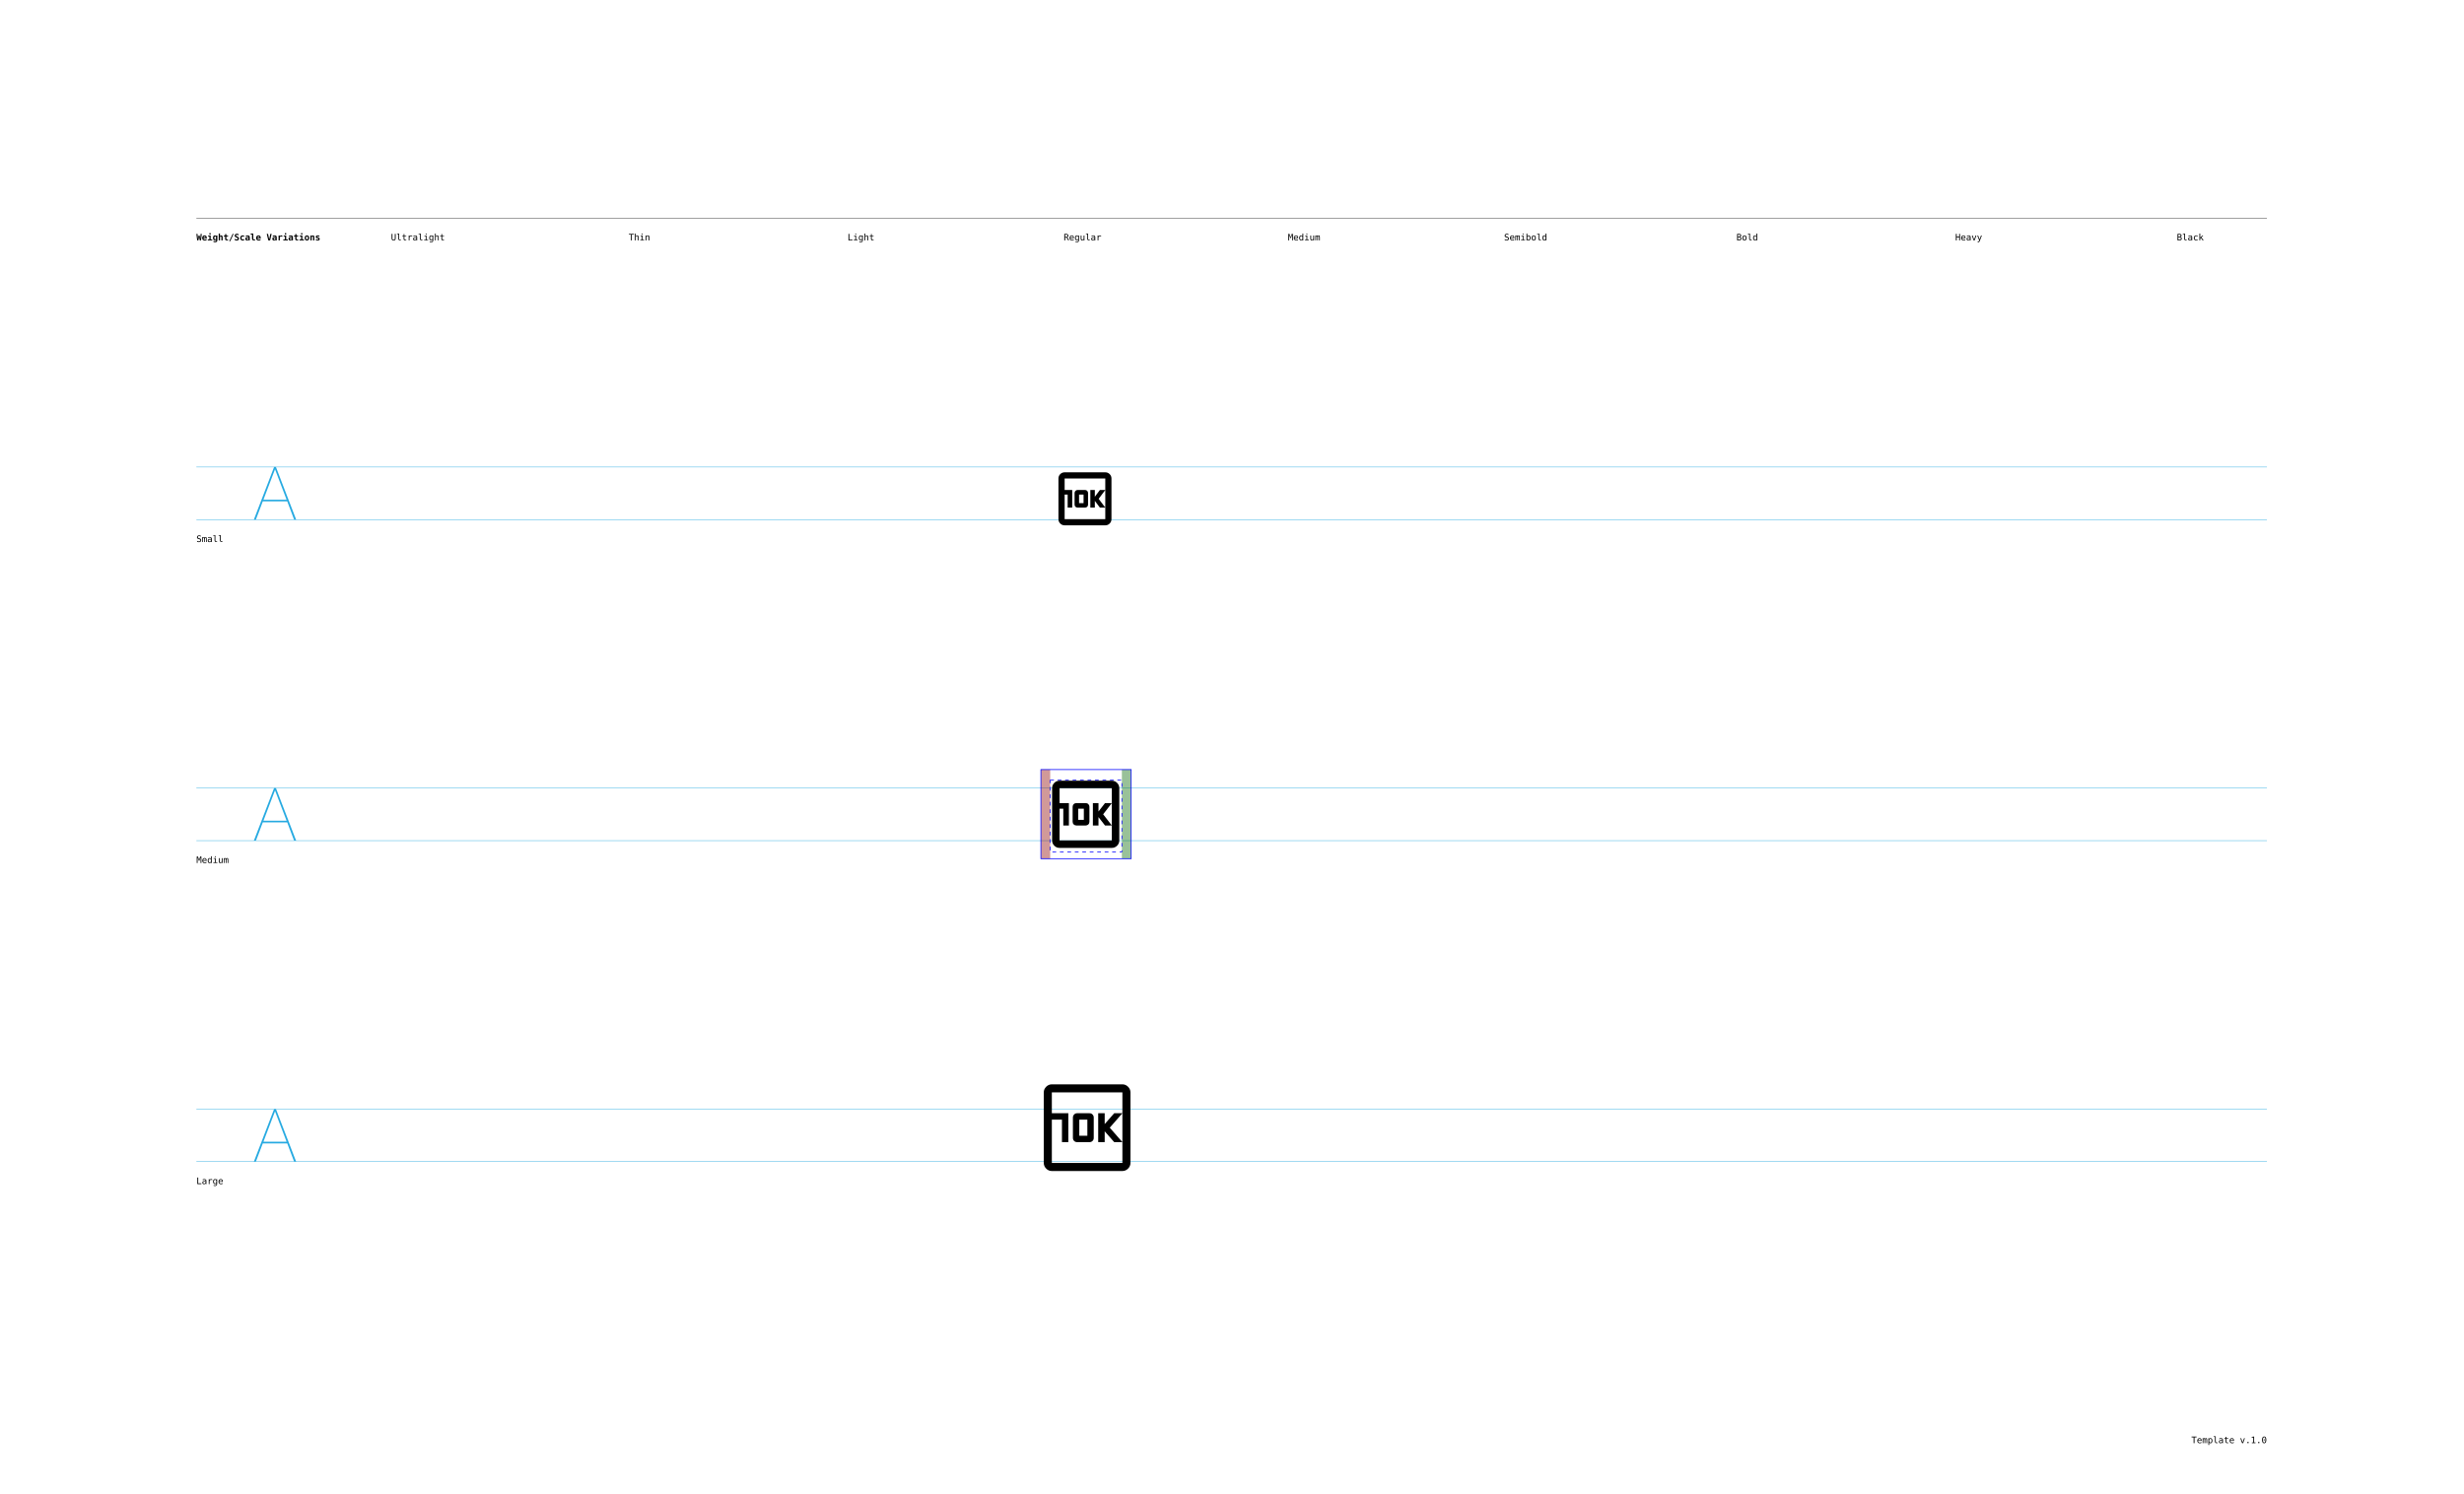
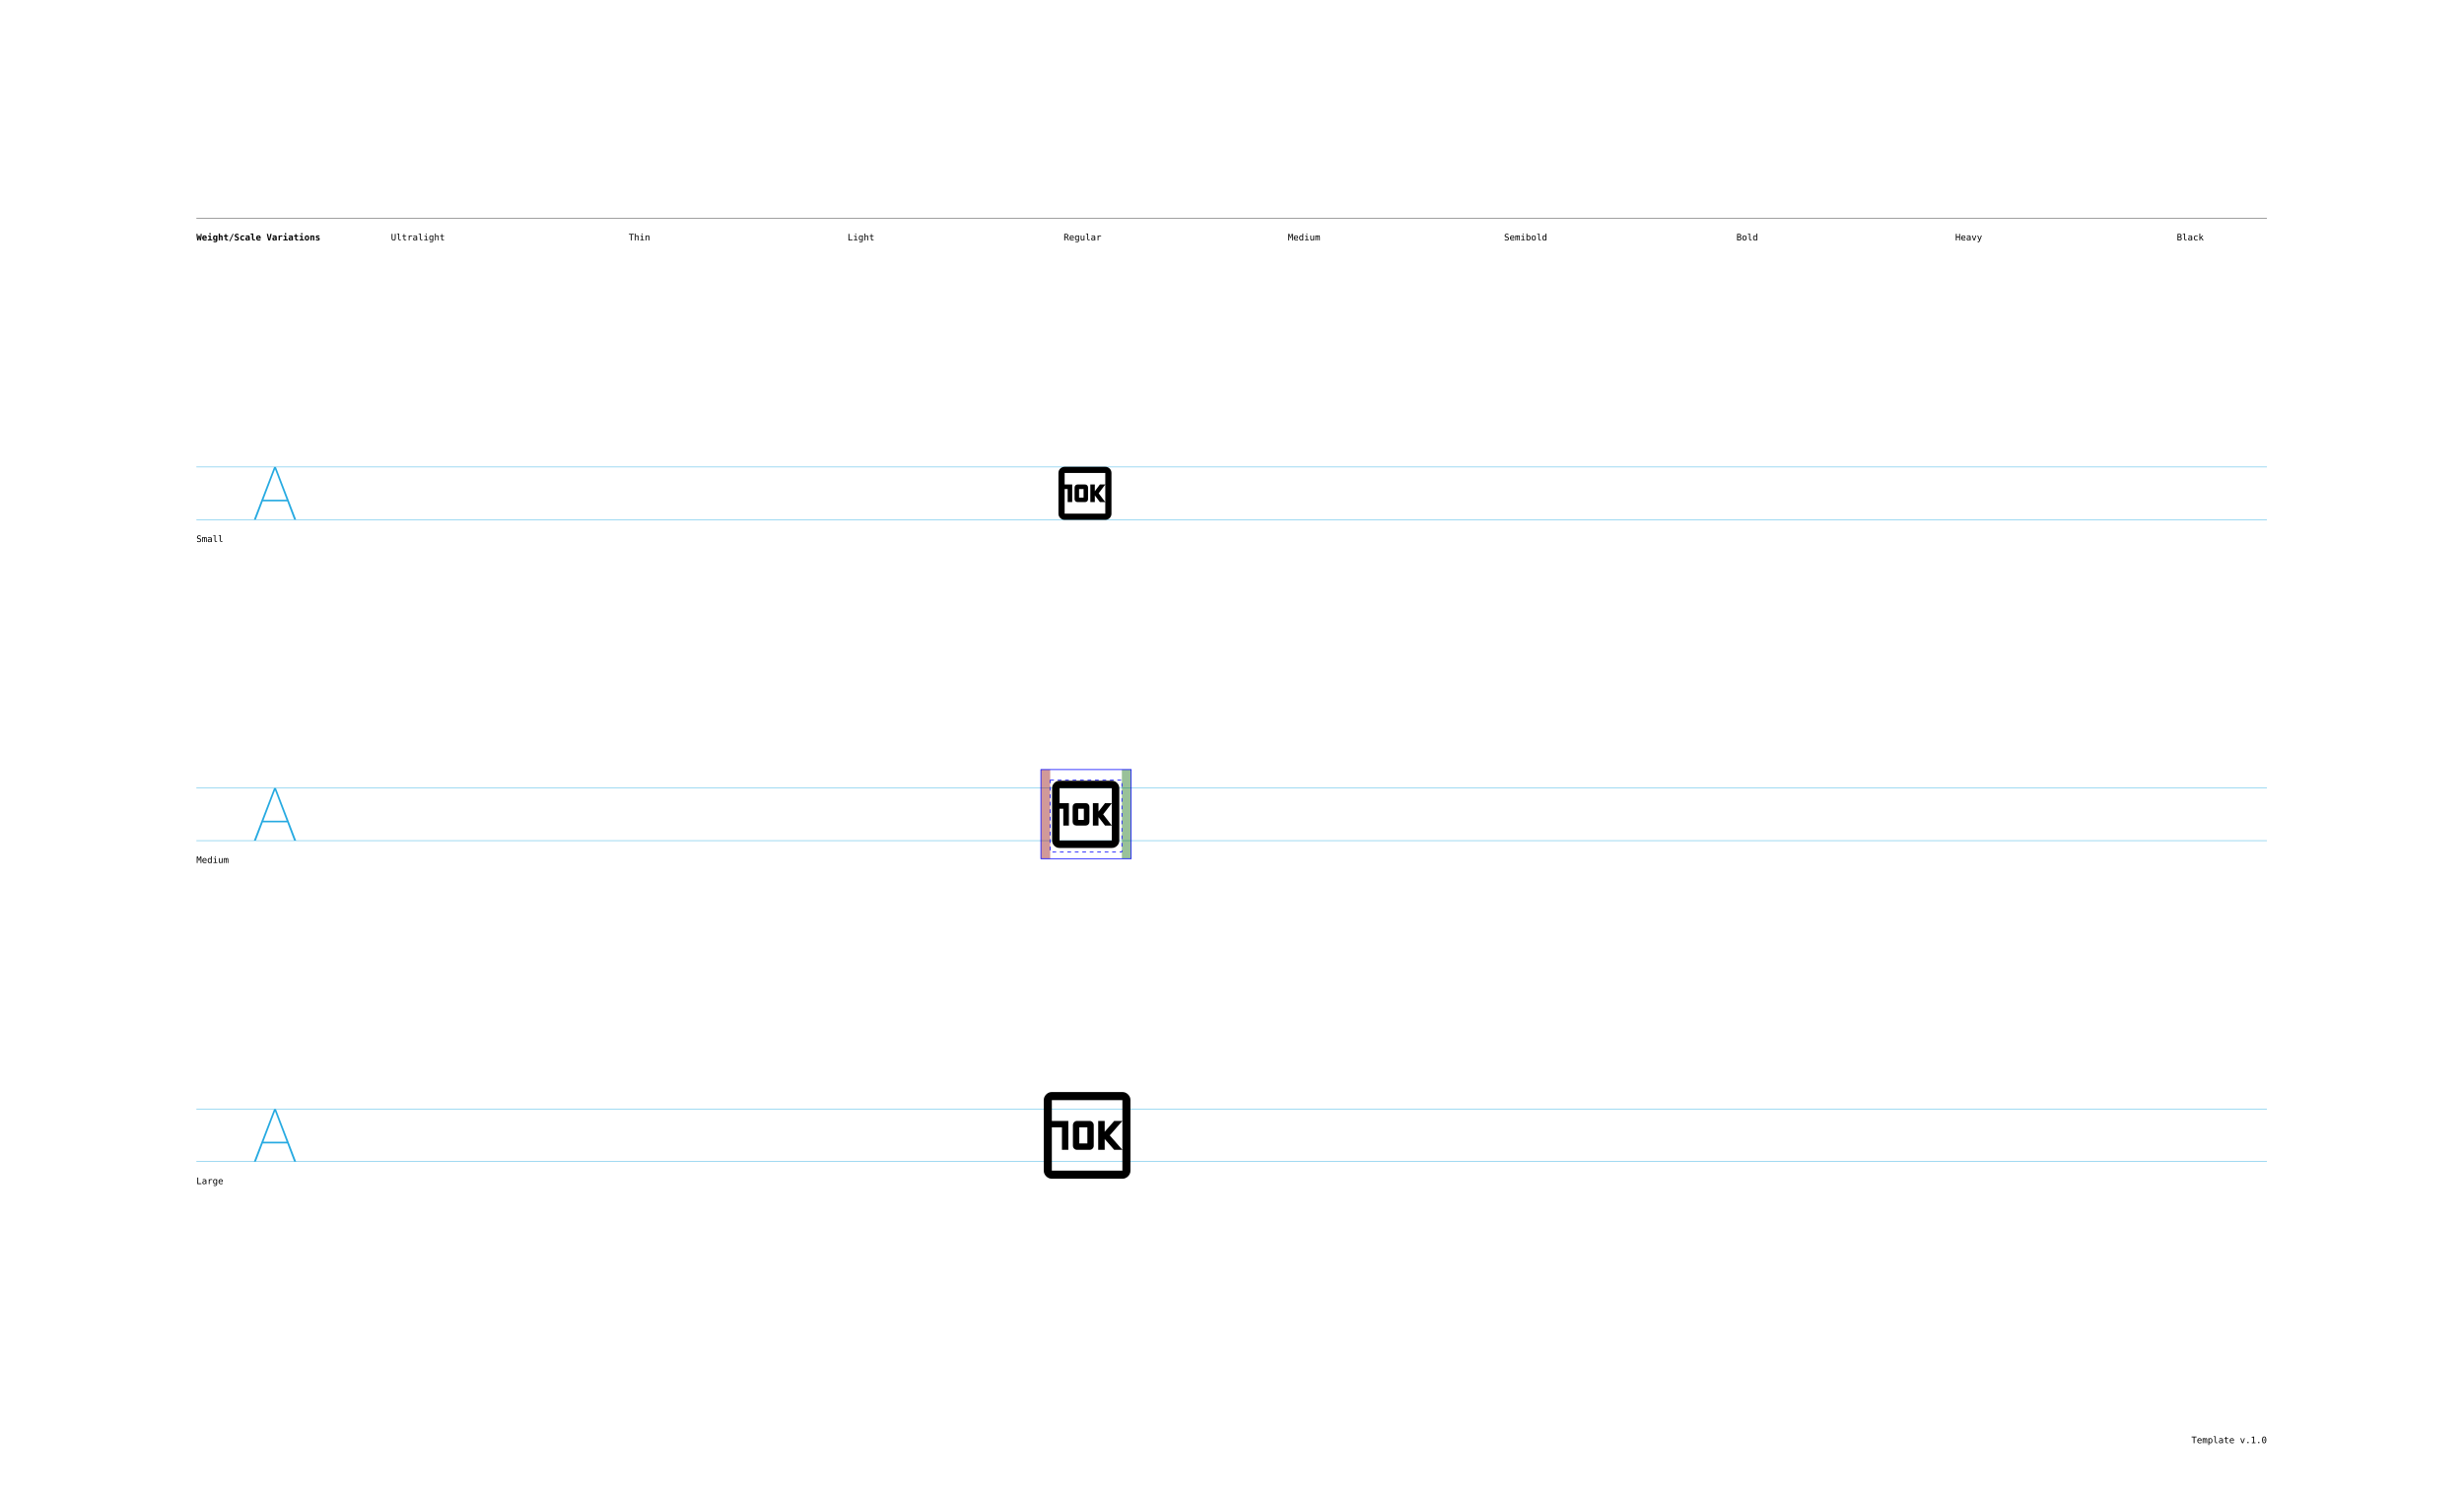
<svg xmlns="http://www.w3.org/2000/svg" version="1.1" width="3300" height="2000">
  <g id="Notes">
    <style>
    text {
      font-family: monospace;
      text-anchor: middle;
    }
    text.emphasis {
      font-weight:bold;
    }
    text.lanchor {
      text-anchor: start;
    }
  </style>
    <rect height="2200" id="artboard" fill="white" width="3300" x="0" y="0" />
    <line id="" style="fill:none;stroke:black;stroke-width:0.5;" x1="263" x2="3036" y1="292" y2="292" />
    <text class="lanchor emphasis" transform="matrix(1 0 0 1 263 322)">Weight/Scale Variations</text>
    <text transform="matrix(1 0 0 1 559.711 322)">Ultralight</text>
    <text transform="matrix(1 0 0 1 856.422 322)">Thin</text>
    <text transform="matrix(1 0 0 1 1153.13 322)">Light</text>
    <text transform="matrix(1 0 0 1 1449.84 322)">Regular</text>
    <text transform="matrix(1 0 0 1 1746.56 322)">Medium</text>
    <text transform="matrix(1 0 0 1 2043.27 322)">Semibold</text>
    <text transform="matrix(1 0 0 1 2339.98 322)">Bold</text>
    <text transform="matrix(1 0 0 1 2636.69 322)">Heavy</text>
    <text transform="matrix(1 0 0 1 2933.4 322)">Black</text>
    <text id="template-version" style="text-anchor: end;" transform="matrix(1 0 0 1 3036 1933)">Template v.1.0</text>
    <text class="lanchor" transform="matrix(1 0 0 1 263 726)">Small</text>
    <text class="lanchor" transform="matrix(1 0 0 1 263 1156)">Medium</text>
    <text class="lanchor" transform="matrix(1 0 0 1 263 1586)">Large</text>
  </g>
  <g id="Guides">
    <g id="H-reference" style="fill:#27AAE1;stroke:none;" transform="matrix(1 0 0 1 339 696)">
      <path d="M 54.932 0 L 57.666 0 L 30.566 -70.459 L 28.076 -70.459 L 0.977 0 L 3.662 0 L 12.94 -24.463 L 45.703 -24.463 Z M 29.199 -67.09 L 29.443 -67.09 L 44.824 -26.709 L 13.818 -26.709 Z" />
    </g>
    <line id="Baseline-S" style="fill:none;stroke:#27AAE1;opacity:1;stroke-width:0.577;" x1="263" x2="3036" y1="696" y2="696" />
    <line id="Capline-S" style="fill:none;stroke:#27AAE1;opacity:1;stroke-width:0.577;" x1="263" x2="3036" y1="625.541" y2="625.541" />
    <g id="H-reference" style="fill:#27AAE1;stroke:none;" transform="matrix(1 0 0 1 339 1126)">
      <path d="M 54.932 0 L 57.666 0 L 30.566 -70.459 L 28.076 -70.459 L 0.977 0 L 3.662 0 L 12.94 -24.463 L 45.703 -24.463 Z M 29.199 -67.09 L 29.443 -67.09 L 44.824 -26.709 L 13.818 -26.709 Z" />
    </g>
    <line id="Baseline-M" style="fill:none;stroke:#27AAE1;opacity:1;stroke-width:0.577;" x1="263" x2="3036" y1="1126" y2="1126" />
    <line id="Capline-M" style="fill:none;stroke:#27AAE1;opacity:1;stroke-width:0.577;" x1="263" x2="3036" y1="1055.54" y2="1055.54" />
    <g id="H-reference" style="fill:#27AAE1;stroke:none;" transform="matrix(1 0 0 1 339 1556)">
      <path d="M 54.932 0 L 57.666 0 L 30.566 -70.459 L 28.076 -70.459 L 0.977 0 L 3.662 0 L 12.94 -24.463 L 45.703 -24.463 Z M 29.199 -67.09 L 29.443 -67.09 L 44.824 -26.709 L 13.818 -26.709 Z" />
    </g>
    <line id="Baseline-L" style="fill:none;stroke:#27AAE1;opacity:1;stroke-width:0.577;" x1="263" x2="3036" y1="1556" y2="1556" />
    <line id="Capline-L" style="fill:none;stroke:#27AAE1;opacity:1;stroke-width:0.577;" x1="263" x2="3036" y1="1485.54" y2="1485.54" />
    <rect height="119.336" id="left-margin" style="fill:darkred;stroke:none;opacity:0.4;" width="12.451" x="1394.06" y="1030.79" />
    <rect height="119.336" id="right-margin" style="fill:darkgreen;stroke:none;opacity:0.4;" width="12.451" x="1502.511" y="1030.79" />
    <rect x="1406.511" y="1045" width="96" height="96" fill="none" stroke="blue" stroke-dasharray="5" />
    <rect x="1394.06" y="1030.79" width="120.902" height="119.336" fill="none" stroke="blue" />
  </g>
  <g id="Symbols">
    <g id="Regular-L" transform="matrix(1 0 0 1 1378.56 1556)">
-       <path d="M92.234 -26.192 H100.941 V-40.705 L113.681 -26.192 H124.645 L107.714 -45.542 L124.645 -64.892 H113.681 L100.941 -50.38 V-64.892 H92.234 V-26.192 Z M43.7 -26.192 H52.245 V-64.892 H30.155 V-56.347 H43.7 V-26.192 Z M64.018 -26.192 H80.624 Q83.042 -26.192 84.656 -27.802 Q86.27 -29.416 86.27 -31.835 V-59.087 Q86.27 -61.506 84.656 -63.197 Q83.042 -64.892 80.624 -64.892 H64.018 Q61.599 -64.892 59.985 -63.197 Q58.371 -61.506 58.371 -59.087 V-31.835 Q58.371 -29.416 59.985 -27.802 Q61.599 -26.192 64.018 -26.192 Z M66.92 -34.737 V-56.347 H77.721 V-34.737 H66.92 Z M30.155 12.508 Q25.801 12.508 22.574 9.28 Q19.35 6.057 19.35 1.703 V-92.787 Q19.35 -97.141 22.574 -100.368 Q25.801 -103.592 30.155 -103.592 H124.645 Q128.999 -103.592 132.222 -100.368 Q135.45 -97.141 135.45 -92.787 V1.703 Q135.45 6.057 132.222 9.28 Q128.999 12.508 124.645 12.508 H30.155 Z M30.155 1.703 H124.645 Q124.645 1.703 124.645 1.703 Q124.645 1.703 124.645 1.703 V-92.787 Q124.645 -92.787 124.645 -92.787 Q124.645 -92.787 124.645 -92.787 H30.155 Q30.155 -92.787 30.155 -92.787 Q30.155 -92.787 30.155 -92.787 V1.703 Q30.155 1.703 30.155 1.703 Q30.155 1.703 30.155 1.703 Z M30.155 -92.787 Q30.155 -92.787 30.155 -92.787 Q30.155 -92.787 30.155 -92.787 V1.703 Q30.155 1.703 30.155 1.703 Q30.155 1.703 30.155 1.703 Q30.155 1.703 30.155 1.703 Q30.155 1.703 30.155 1.703 V-92.787 Q30.155 -92.787 30.155 -92.787 Q30.155 -92.787 30.155 -92.787 Z" />
+       <path d="M92.234 -15.88 H100.941 V-30.392 L113.681 -15.88 H124.645 L107.714 -35.23 L124.645 -54.58 H113.681 L100.941 -40.067 V-54.58 H92.234 V-15.88 Z M43.7 -15.88 H52.245 V-54.58 H30.155 V-46.035 H43.7 V-15.88 Z M64.018 -15.88 H80.624 Q83.042 -15.88 84.656 -17.49 Q86.27 -19.104 86.27 -21.522 V-48.775 Q86.27 -51.194 84.656 -52.885 Q83.042 -54.58 80.624 -54.58 H64.018 Q61.599 -54.58 59.985 -52.885 Q58.371 -51.194 58.371 -48.775 V-21.522 Q58.371 -19.104 59.985 -17.49 Q61.599 -15.88 64.018 -15.88 Z M66.92 -24.425 V-46.035 H77.721 V-24.425 H66.92 Z M30.155 22.82 Q25.801 22.82 22.574 19.592 Q19.35 16.369 19.35 12.015 V-82.475 Q19.35 -86.829 22.574 -90.056 Q25.801 -93.28 30.155 -93.28 H124.645 Q128.999 -93.28 132.222 -90.056 Q135.45 -86.829 135.45 -82.475 V12.015 Q135.45 16.369 132.222 19.592 Q128.999 22.82 124.645 22.82 H30.155 Z M30.155 12.015 H124.645 Q124.645 12.015 124.645 12.015 Q124.645 12.015 124.645 12.015 V-82.475 Q124.645 -82.475 124.645 -82.475 Q124.645 -82.475 124.645 -82.475 H30.155 Q30.155 -82.475 30.155 -82.475 Q30.155 -82.475 30.155 -82.475 V12.015 Q30.155 12.015 30.155 12.015 Q30.155 12.015 30.155 12.015 Z M30.155 -82.475 Q30.155 -82.475 30.155 -82.475 Q30.155 -82.475 30.155 -82.475 V12.015 Q30.155 12.015 30.155 12.015 Q30.155 12.015 30.155 12.015 Q30.155 12.015 30.155 12.015 Q30.155 12.015 30.155 12.015 V-82.475 Q30.155 -82.475 30.155 -82.475 Q30.155 -82.475 30.155 -82.475 Z" />
    </g>
    <g id="Regular-M" transform="matrix(1 0 0 1 1394.06 1126)">
-       <path d="M69.625 -20.304 H77.125 V-31.554 L85.875 -20.304 H95.0 L83.375 -35.304 L95.0 -50.304 H85.875 L77.125 -39.054 V-50.304 H69.625 V-20.304 Z M30.0 -20.304 H37.5 V-50.304 H25.0 V-42.804 H30.0 V-20.304 Z M47.5 -20.304 H60.0 Q62.125 -20.304 63.565 -21.739 Q65.0 -23.179 65.0 -25.304 V-45.304 Q65.0 -47.429 63.565 -48.869 Q62.125 -50.304 60.0 -50.304 H47.5 Q45.375 -50.304 43.935 -48.869 Q42.5 -47.429 42.5 -45.304 V-25.304 Q42.5 -23.179 43.935 -21.739 Q45.375 -20.304 47.5 -20.304 Z M50.0 -27.804 V-42.804 H57.5 V-27.804 H50.0 Z M25.0 9.696 Q20.875 9.696 17.935 6.761 Q15.0 3.821 15.0 -0.304 V-70.304 Q15.0 -74.429 17.935 -77.369 Q20.875 -80.304 25.0 -80.304 H95.0 Q99.125 -80.304 102.065 -77.369 Q105.0 -74.429 105.0 -70.304 V-0.304 Q105.0 3.821 102.065 6.761 Q99.125 9.696 95.0 9.696 H25.0 Z M25.0 -0.304 H95.0 Q95.0 -0.304 95.0 -0.304 Q95.0 -0.304 95.0 -0.304 V-70.304 Q95.0 -70.304 95.0 -70.304 Q95.0 -70.304 95.0 -70.304 H25.0 Q25.0 -70.304 25.0 -70.304 Q25.0 -70.304 25.0 -70.304 V-0.304 Q25.0 -0.304 25.0 -0.304 Q25.0 -0.304 25.0 -0.304 Z M25.0 -70.304 Q25.0 -70.304 25.0 -70.304 Q25.0 -70.304 25.0 -70.304 V-0.304 Q25.0 -0.304 25.0 -0.304 Q25.0 -0.304 25.0 -0.304 Q25.0 -0.304 25.0 -0.304 Q25.0 -0.304 25.0 -0.304 V-70.304 Q25.0 -70.304 25.0 -70.304 Q25.0 -70.304 25.0 -70.304 Z" />
+       <path d="M69.625 -20.23 H77.125 V-31.48 L85.875 -20.23 H95.0 L83.375 -35.23 L95.0 -50.23 H85.875 L77.125 -38.98 V-50.23 H69.625 V-20.23 Z M30.0 -20.23 H37.5 V-50.23 H25.0 V-42.73 H30.0 V-20.23 Z M47.5 -20.23 H60.0 Q62.125 -20.23 63.565 -21.665 Q65.0 -23.105 65.0 -25.23 V-45.23 Q65.0 -47.355 63.565 -48.795 Q62.125 -50.23 60.0 -50.23 H47.5 Q45.375 -50.23 43.935 -48.795 Q42.5 -47.355 42.5 -45.23 V-25.23 Q42.5 -23.105 43.935 -21.665 Q45.375 -20.23 47.5 -20.23 Z M50.0 -27.73 V-42.73 H57.5 V-27.73 H50.0 Z M25.0 9.77 Q20.875 9.77 17.935 6.835 Q15.0 3.895 15.0 -0.23 V-70.23 Q15.0 -74.355 17.935 -77.295 Q20.875 -80.23 25.0 -80.23 H95.0 Q99.125 -80.23 102.065 -77.295 Q105.0 -74.355 105.0 -70.23 V-0.23 Q105.0 3.895 102.065 6.835 Q99.125 9.77 95.0 9.77 H25.0 Z M25.0 -0.23 H95.0 Q95.0 -0.23 95.0 -0.23 Q95.0 -0.23 95.0 -0.23 V-70.23 Q95.0 -70.23 95.0 -70.23 Q95.0 -70.23 95.0 -70.23 H25.0 Q25.0 -70.23 25.0 -70.23 Q25.0 -70.23 25.0 -70.23 V-0.23 Q25.0 -0.23 25.0 -0.23 Q25.0 -0.23 25.0 -0.23 Z M25.0 -70.23 Q25.0 -70.23 25.0 -70.23 Q25.0 -70.23 25.0 -70.23 V-0.23 Q25.0 -0.23 25.0 -0.23 Q25.0 -0.23 25.0 -0.23 Q25.0 -0.23 25.0 -0.23 Q25.0 -0.23 25.0 -0.23 V-70.23 Q25.0 -70.23 25.0 -70.23 Q25.0 -70.23 25.0 -70.23 Z" />
    </g>
    <g id="Regular-S" transform="matrix(1 0 0 1 1405.73 696)">
-       <path d="M54.54 -16.119 H60.557 V-25.095 L67.36 -16.119 H74.561 L65.684 -27.855 L74.561 -39.69 H67.36 L60.557 -30.615 V-39.69 H54.54 V-16.119 Z M24.162 -16.119 H30.279 V-39.69 H20.119 V-33.574 H24.162 V-16.119 Z M37.38 -16.119 H47.539 Q49.215 -16.119 50.351 -17.255 Q51.482 -18.387 51.482 -20.063 V-35.647 Q51.482 -37.323 50.351 -38.506 Q49.215 -39.69 47.539 -39.69 H37.38 Q35.704 -39.69 34.568 -38.506 Q33.432 -37.323 33.432 -35.647 V-20.063 Q33.432 -18.387 34.568 -17.255 Q35.704 -16.119 37.38 -16.119 Z M39.448 -22.136 V-33.574 H45.465 V-22.136 H39.448 Z M20.119 7.65 Q16.668 7.65 14.249 5.231 Q11.835 2.817 11.835 -0.634 V-55.075 Q11.835 -58.526 14.249 -60.946 Q16.668 -63.36 20.119 -63.36 H74.561 Q78.012 -63.36 80.426 -60.946 Q82.845 -58.526 82.845 -55.075 V-0.634 Q82.845 2.817 80.426 5.231 Q78.012 7.65 74.561 7.65 H20.119 Z M20.119 -0.634 H74.561 Q74.561 -0.634 74.561 -0.634 Q74.561 -0.634 74.561 -0.634 V-55.075 Q74.561 -55.075 74.561 -55.075 Q74.561 -55.075 74.561 -55.075 H20.119 Q20.119 -55.075 20.119 -55.075 Q20.119 -55.075 20.119 -55.075 V-0.634 Q20.119 -0.634 20.119 -0.634 Q20.119 -0.634 20.119 -0.634 Z M20.119 -55.075 Q20.119 -55.075 20.119 -55.075 Q20.119 -55.075 20.119 -55.075 V-0.634 Q20.119 -0.634 20.119 -0.634 Q20.119 -0.634 20.119 -0.634 Q20.119 -0.634 20.119 -0.634 Q20.119 -0.634 20.119 -0.634 V-55.075 Q20.119 -55.075 20.119 -55.075 Q20.119 -55.075 20.119 -55.075 Z" />
+       <path d="M54.54 -23.494 H60.557 V-32.47 L67.36 -23.494 H74.561 L65.684 -35.23 L74.561 -47.065 H67.36 L60.557 -37.99 V-47.065 H54.54 V-23.494 Z M24.162 -23.494 H30.279 V-47.065 H20.119 V-40.949 H24.162 V-23.494 Z M37.38 -23.494 H47.539 Q49.215 -23.494 50.351 -24.631 Q51.482 -25.762 51.482 -27.438 V-43.022 Q51.482 -44.698 50.351 -45.881 Q49.215 -47.065 47.539 -47.065 H37.38 Q35.704 -47.065 34.568 -45.881 Q33.432 -44.698 33.432 -43.022 V-27.438 Q33.432 -25.762 34.568 -24.631 Q35.704 -23.494 37.38 -23.494 Z M39.448 -29.511 V-40.949 H45.465 V-29.511 H39.448 Z M20.119 0.275 Q16.668 0.275 14.249 -2.144 Q11.835 -4.558 11.835 -8.009 V-62.45 Q11.835 -65.902 14.249 -68.321 Q16.668 -70.735 20.119 -70.735 H74.561 Q78.012 -70.735 80.426 -68.321 Q82.845 -65.902 82.845 -62.45 V-8.009 Q82.845 -4.558 80.426 -2.144 Q78.012 0.275 74.561 0.275 H20.119 Z M20.119 -8.009 H74.561 Q74.561 -8.009 74.561 -8.009 Q74.561 -8.009 74.561 -8.009 V-62.45 Q74.561 -62.45 74.561 -62.45 Q74.561 -62.45 74.561 -62.45 H20.119 Q20.119 -62.45 20.119 -62.45 Q20.119 -62.45 20.119 -62.45 V-8.009 Q20.119 -8.009 20.119 -8.009 Q20.119 -8.009 20.119 -8.009 Z M20.119 -62.45 Q20.119 -62.45 20.119 -62.45 Q20.119 -62.45 20.119 -62.45 V-8.009 Q20.119 -8.009 20.119 -8.009 Q20.119 -8.009 20.119 -8.009 Q20.119 -8.009 20.119 -8.009 Q20.119 -8.009 20.119 -8.009 V-62.45 Q20.119 -62.45 20.119 -62.45 Q20.119 -62.45 20.119 -62.45 Z" />
    </g>
  </g>
</svg>
